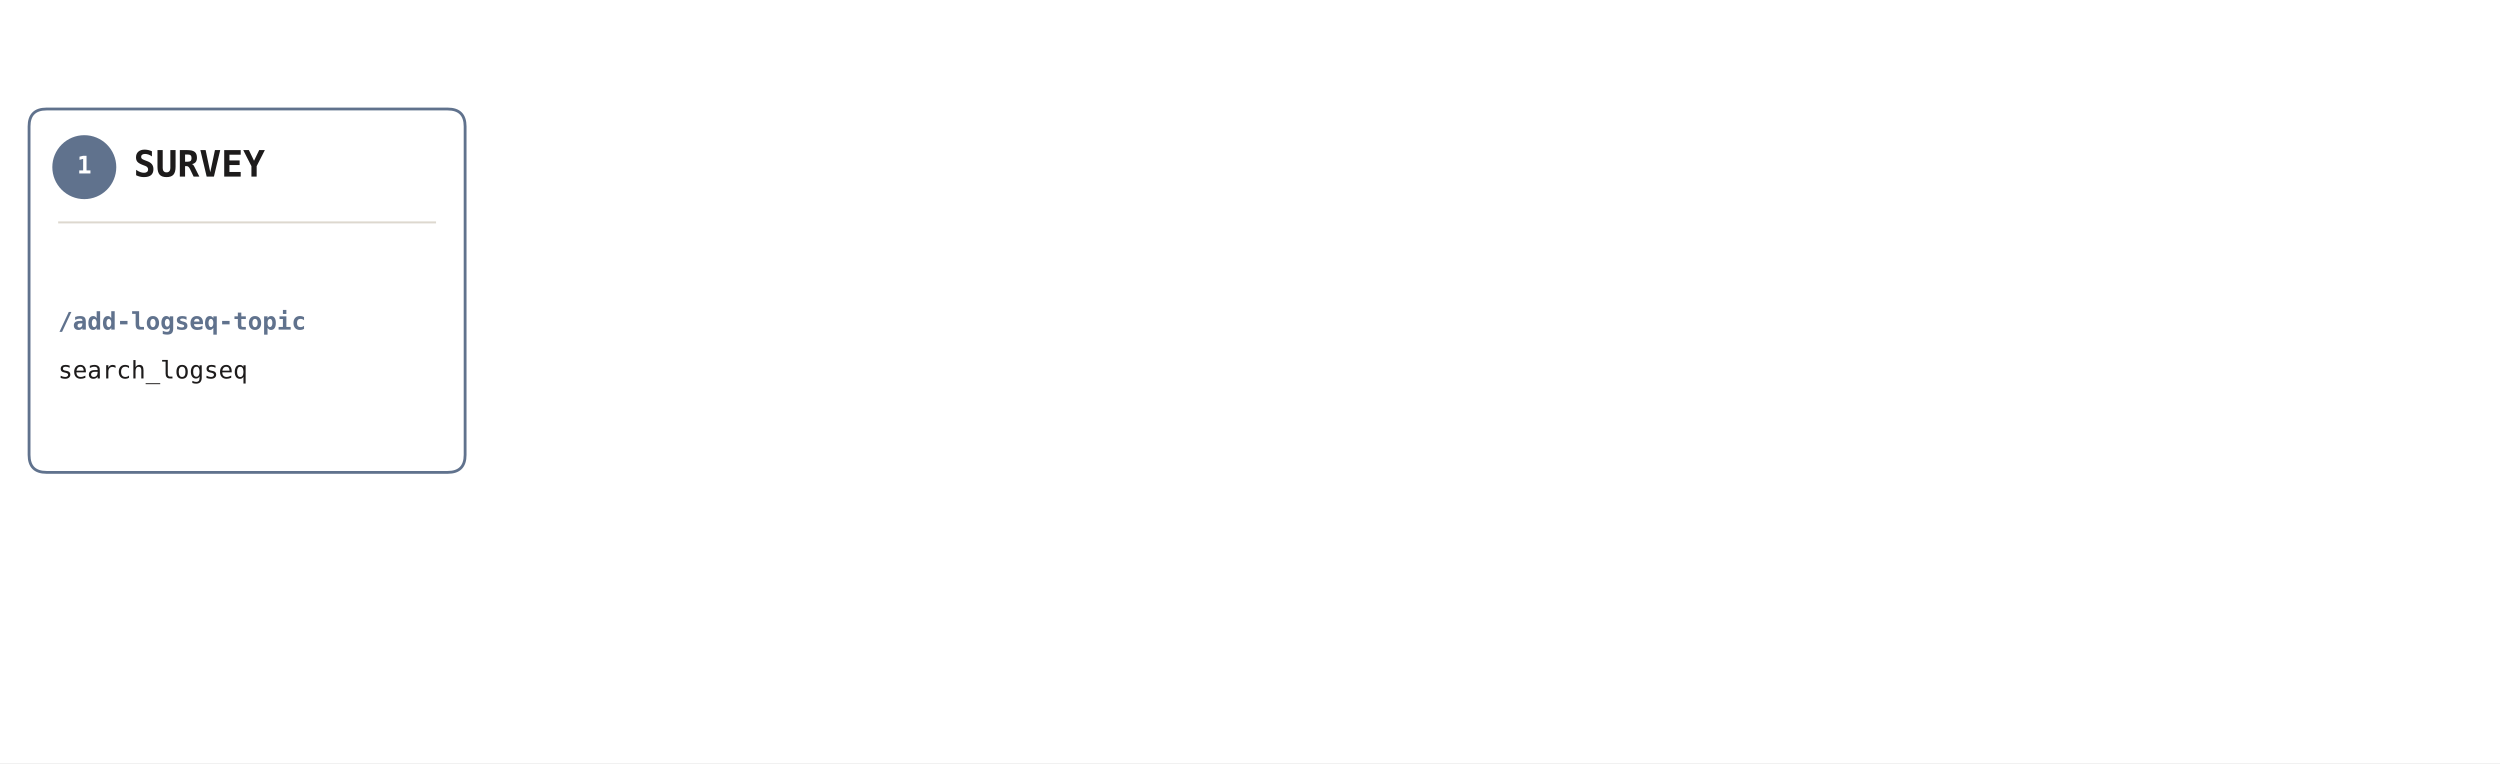
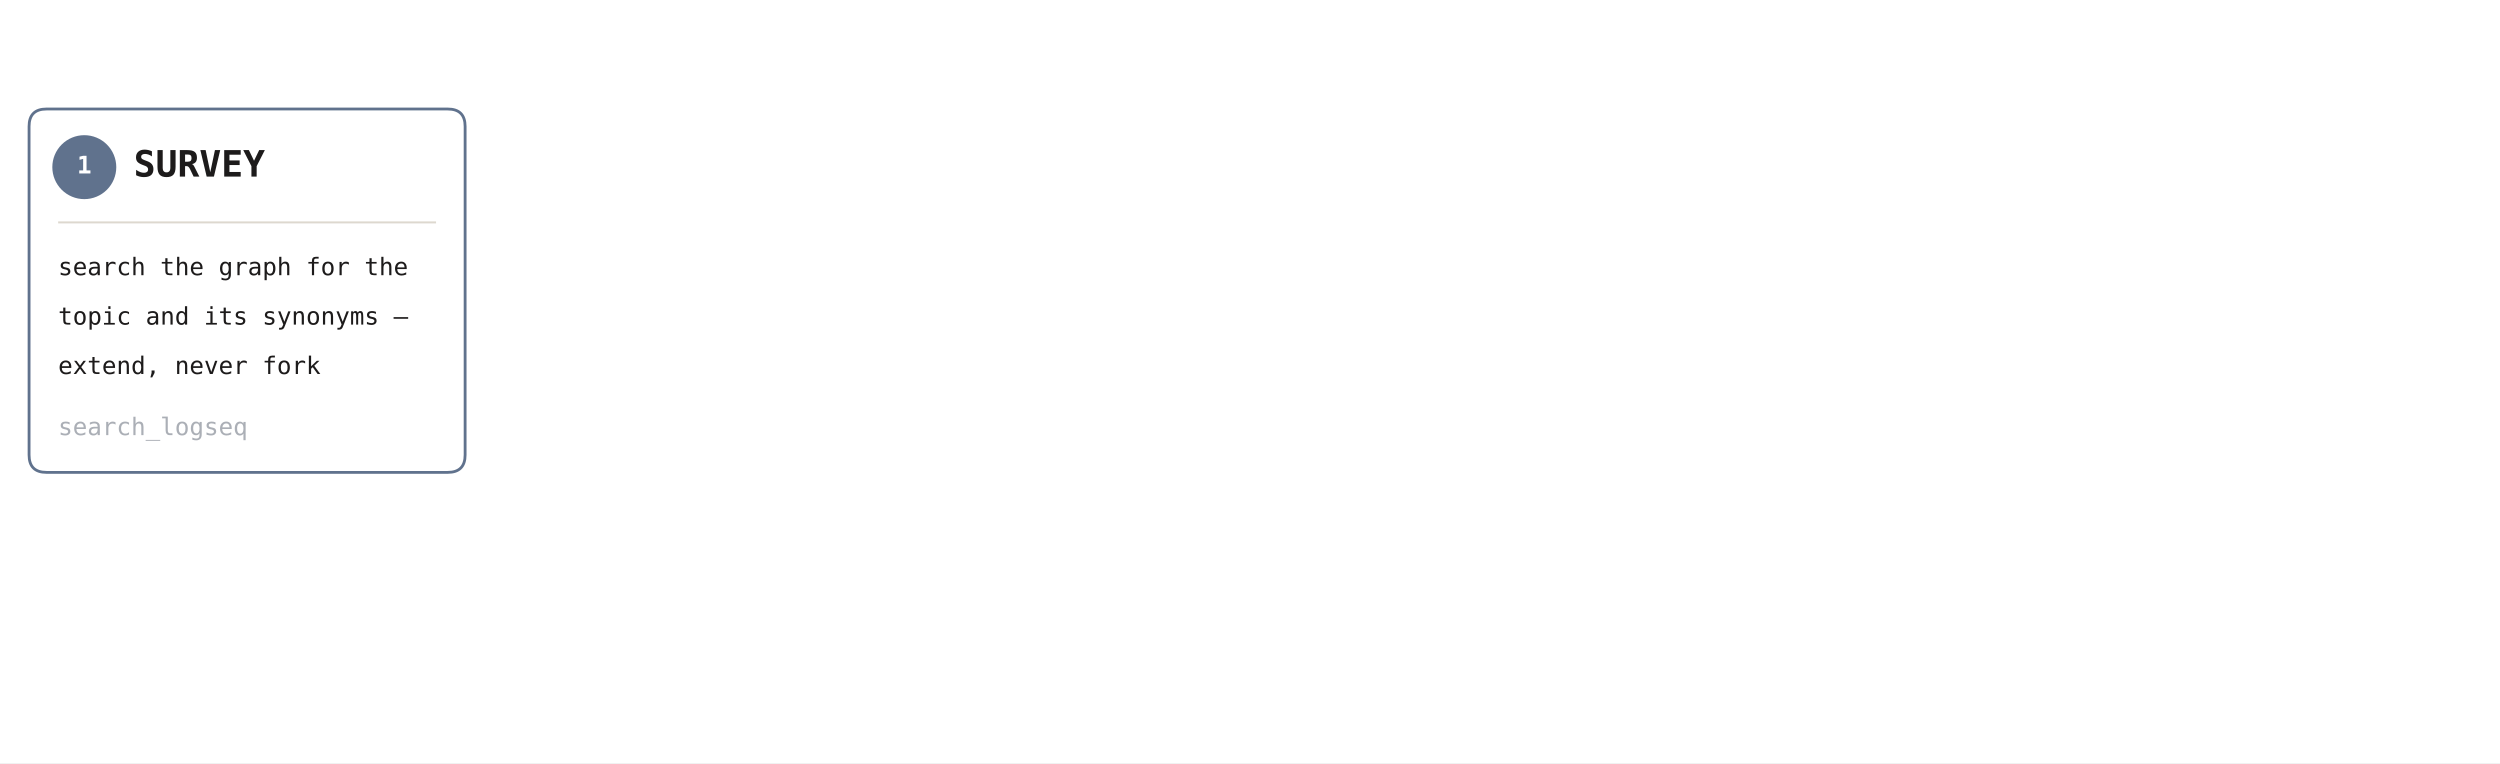
<svg xmlns="http://www.w3.org/2000/svg" xmlns:xlink="http://www.w3.org/1999/xlink" width="1238.4pt" height="378pt" viewBox="0 0 1238.4 378" version="1.1">
  <defs>
    <style type="text/css">*{stroke-linejoin: round; stroke-linecap: butt}</style>
  </defs>
  <g id="figure_1">
    <g id="patch_1">
      <path d="M 0 378  L 1238.4 378  L 1238.4 0  L 0 0  z " style="fill: #ffffff" />
    </g>
    <g id="axes_1">
      <g id="patch_2">
-         <path d="M 23.04 234  L 221.76 234  Q 230.4 234 230.4 225.36  L 230.4 62.64  Q 230.4 54 221.76 54  L 23.04 54  Q 14.4 54 14.4 62.64  L 14.4 225.36  Q 14.4 234 23.04 234  z " clip-path="url(#pae5e596570)" style="fill: #ffffff; stroke: #60728d; stroke-width: 1.4; stroke-linejoin: miter" />
+         <path d="M 23.04 234  L 221.76 234  Q 230.4 234 230.4 225.36  L 230.4 62.64  Q 230.4 54 221.76 54  L 23.04 54  Q 14.4 54 14.4 62.64  L 14.4 225.36  Q 14.4 234 23.04 234  z " clip-path="url(#p0eb9dc32b5)" style="fill: #ffffff; stroke: #60728d; stroke-width: 1.4; stroke-linejoin: miter" />
      </g>
      <g id="patch_3">
-         <path d="M 41.76 98.64  C 45.961 98.64 49.99 96.971 52.961 94.001  C 55.931 91.03 57.6 87.001 57.6 82.8  C 57.6 78.599 55.931 74.57 52.961 71.599  C 49.99 68.629 45.961 66.96 41.76 66.96  C 37.559 66.96 33.53 68.629 30.559 71.599  C 27.589 74.57 25.92 78.599 25.92 82.8  C 25.92 87.001 27.589 91.03 30.559 94.001  C 33.53 96.971 37.559 98.64 41.76 98.64  z " clip-path="url(#pae5e596570)" style="fill: #60728d" />
+         <path d="M 41.76 98.64  C 45.961 98.64 49.99 96.971 52.961 94.001  C 55.931 91.03 57.6 87.001 57.6 82.8  C 57.6 78.599 55.931 74.57 52.961 71.599  C 49.99 68.629 45.961 66.96 41.76 66.96  C 37.559 66.96 33.53 68.629 30.559 71.599  C 27.589 74.57 25.92 78.599 25.92 82.8  C 25.92 87.001 27.589 91.03 30.559 94.001  C 33.53 96.971 37.559 98.64 41.76 98.64  z " clip-path="url(#p0eb9dc32b5)" style="fill: #60728d" />
      </g>
      <g id="line2d_1">
-         <path d="M 28.8 110.16  L 216 110.16  " clip-path="url(#pae5e596570)" style="fill: none; stroke: #ddd8cf" />
+         <path d="M 28.8 110.16  L 216 110.16  " clip-path="url(#p0eb9dc32b5)" style="fill: none; stroke: #ddd8cf" />
      </g>
      <g id="text_1">
        <g style="fill: #ffffff" transform="translate(38.14781 85.91719) scale(0.12 -0.12)">
          <defs>
            <path id="DejaVuSansMono-Bold-14" d="M 588 813  L 1619 813  L 1619 3841  L 659 3603  L 659 4434  L 1625 4666  L 2516 4666  L 2516 813  L 3547 813  L 3547 0  L 588 0  L 588 813  z " transform="scale(0.015625)" />
          </defs>
          <use xlink:href="#DejaVuSansMono-Bold-14" />
        </g>
      </g>
      <g id="text_2">
        <g style="fill: #1d1b1b" transform="translate(66.24 87.47578) scale(0.18 -0.18)">
          <defs>
            <path id="DejaVuSansMono-Bold-36" d="M 1594 2047  Q 897 2313 650 2605  Q 403 2897 403 3391  Q 403 4025 809 4387  Q 1216 4750 1925 4750  Q 2247 4750 2569 4676  Q 2891 4603 3206 4459  L 3206 3559  Q 2909 3769 2603 3878  Q 2297 3988 1997 3988  Q 1663 3988 1484 3853  Q 1306 3719 1306 3469  Q 1306 3275 1436 3148  Q 1566 3022 1978 2869  L 2375 2719  Q 2938 2513 3203 2172  Q 3469 1831 3469 1313  Q 3469 606 3051 257  Q 2634 -91 1791 -91  Q 1444 -91 1095 -8  Q 747 75 422 238  L 422 1191  Q 791 928 1136 800  Q 1481 672 1819 672  Q 2159 672 2346 826  Q 2534 981 2534 1259  Q 2534 1469 2409 1626  Q 2284 1784 2047 1875  L 1594 2047  z " transform="scale(0.015625)" />
            <path id="DejaVuSansMono-Bold-38" d="M 331 1722  L 331 4666  L 1253 4666  L 1253 1491  Q 1253 1141 1431 942  Q 1609 744 1925 744  Q 2241 744 2419 942  Q 2597 1141 2597 1491  L 2597 4666  L 3519 4666  L 3519 1722  Q 3519 772 3141 340  Q 2763 -91 1925 -91  Q 1091 -91 711 340  Q 331 772 331 1722  z " transform="scale(0.015625)" />
            <path id="DejaVuSansMono-Bold-35" d="M 2522 2203  Q 2659 2175 2761 2073  Q 2863 1972 3009 1678  L 3853 0  L 2841 0  L 2278 1178  Q 2253 1228 2213 1316  Q 1966 1844 1631 1844  L 1338 1844  L 1338 0  L 416 0  L 416 4666  L 1747 4666  Q 2647 4666 3039 4347  Q 3431 4028 3431 3309  Q 3431 2828 3197 2543  Q 2963 2259 2522 2203  z M 1338 3891  L 1338 2619  L 1772 2619  Q 2150 2619 2314 2767  Q 2478 2916 2478 3256  Q 2478 3597 2315 3744  Q 2153 3891 1772 3891  L 1338 3891  z " transform="scale(0.015625)" />
            <path id="DejaVuSansMono-Bold-39" d="M 1925 769  L 2747 4666  L 3675 4666  L 2566 0  L 1288 0  L 178 4666  L 1106 4666  L 1925 769  z " transform="scale(0.015625)" />
            <path id="DejaVuSansMono-Bold-28" d="M 3431 0  L 525 0  L 525 4666  L 3431 4666  L 3431 3853  L 1447 3853  L 1447 2847  L 3244 2847  L 3244 2034  L 1447 2034  L 1447 813  L 3431 813  L 3431 0  z " transform="scale(0.015625)" />
            <path id="DejaVuSansMono-Bold-3c" d="M 25 4666  L 1019 4666  L 1925 2791  L 2834 4666  L 3828 4666  L 2388 1838  L 2388 0  L 1466 0  L 1466 1838  L 25 4666  z " transform="scale(0.015625)" />
          </defs>
          <use xlink:href="#DejaVuSansMono-Bold-36" />
          <use xlink:href="#DejaVuSansMono-Bold-38" transform="translate(60.20312 0)" />
          <use xlink:href="#DejaVuSansMono-Bold-35" transform="translate(120.4062 0)" />
          <use xlink:href="#DejaVuSansMono-Bold-39" transform="translate(180.6094 0)" />
          <use xlink:href="#DejaVuSansMono-Bold-28" transform="translate(240.8125 0)" />
          <use xlink:href="#DejaVuSansMono-Bold-3c" transform="translate(301.0156 0)" />
        </g>
      </g>
      <g id="text_3">
-         <g style="fill: #60728d" transform="translate(28.8 163.2764) scale(0.12 -0.12)">
-           <defs>
-             <path id="DejaVuSansMono-Bold-12" d="M 2809 4666  L 3500 4666  L 1044 -594  L 353 -594  L 2809 4666  z " transform="scale(0.015625)" />
-             <path id="DejaVuSansMono-Bold-44" d="M 2188 1644  Q 1675 1644 1472 1512  Q 1269 1381 1269 1063  Q 1269 825 1409 684  Q 1550 544 1791 544  Q 2153 544 2353 817  Q 2553 1091 2553 1581  L 2553 1644  L 2188 1644  z M 3463 1997  L 3463 0  L 2553 0  L 2553 391  Q 2388 159 2128 34  Q 1869 -91 1556 -91  Q 959 -91 626 225  Q 294 541 294 1106  Q 294 1719 691 2011  Q 1088 2303 1919 2303  L 2553 2303  L 2553 2456  Q 2553 2678 2392 2792  Q 2231 2906 1919 2906  Q 1591 2906 1283 2823  Q 975 2741 641 2559  L 641 3341  Q 944 3466 1256 3525  Q 1569 3584 1919 3584  Q 2772 3584 3117 3237  Q 3463 2891 3463 1997  z " transform="scale(0.015625)" />
-             <path id="DejaVuSansMono-Bold-47" d="M 2472 3003  L 2472 4863  L 3384 4863  L 3384 0  L 2472 0  L 2472 519  Q 2325 216 2092 62  Q 1859 -91 1544 -91  Q 944 -91 612 390  Q 281 872 281 1747  Q 281 2634 617 3109  Q 953 3584 1575 3584  Q 1856 3584 2079 3439  Q 2303 3294 2472 3003  z M 1197 1741  Q 1197 1234 1365 946  Q 1534 659 1831 659  Q 2128 659 2300 946  Q 2472 1234 2472 1741  Q 2472 2247 2300 2534  Q 2128 2822 1831 2822  Q 1534 2822 1365 2534  Q 1197 2247 1197 1741  z " transform="scale(0.015625)" />
-             <path id="DejaVuSansMono-Bold-10" d="M 941 2297  L 2913 2297  L 2913 1388  L 941 1388  L 941 2297  z " transform="scale(0.015625)" />
-             <path id="DejaVuSansMono-Bold-4f" d="M 1209 1459  L 1209 4159  L 281 4159  L 281 4863  L 2125 4863  L 2125 1459  Q 2125 1047 2253 875  Q 2381 703 2688 703  L 3419 703  L 3419 0  L 2431 0  Q 1778 0 1493 337  Q 1209 675 1209 1459  z " transform="scale(0.015625)" />
-             <path id="DejaVuSansMono-Bold-52" d="M 1925 2841  Q 1597 2841 1409 2552  Q 1222 2263 1222 1747  Q 1222 1231 1409 942  Q 1597 653 1925 653  Q 2256 653 2443 942  Q 2631 1231 2631 1747  Q 2631 2263 2443 2552  Q 2256 2841 1925 2841  z M 306 1747  Q 306 2594 745 3089  Q 1184 3584 1925 3584  Q 2669 3584 3108 3089  Q 3547 2594 3547 1747  Q 3547 900 3108 404  Q 2669 -91 1925 -91  Q 1184 -91 745 404  Q 306 900 306 1747  z " transform="scale(0.015625)" />
-             <path id="DejaVuSansMono-Bold-4a" d="M 2509 1806  Q 2509 2275 2331 2558  Q 2153 2841 1863 2841  Q 1575 2841 1398 2559  Q 1222 2278 1222 1806  Q 1222 1331 1398 1050  Q 1575 769 1863 769  Q 2153 769 2331 1051  Q 2509 1334 2509 1806  z M 3425 263  Q 3425 -578 3045 -951  Q 2666 -1325 1813 -1325  Q 1525 -1325 1244 -1283  Q 963 -1241 672 -1153  L 672 -313  Q 931 -456 1200 -525  Q 1469 -594 1753 -594  Q 2141 -594 2325 -411  Q 2509 -228 2509 159  L 2509 538  Q 2375 288 2153 166  Q 1931 44 1613 44  Q 1013 44 659 512  Q 306 981 306 1784  Q 306 2616 659 3103  Q 1013 3591 1606 3591  Q 1906 3591 2140 3450  Q 2375 3309 2509 3053  L 2509 3500  L 3425 3500  L 3425 263  z " transform="scale(0.015625)" />
-             <path id="DejaVuSansMono-Bold-56" d="M 3097 3391  L 3097 2591  Q 2844 2753 2570 2836  Q 2297 2919 2022 2919  Q 1716 2919 1559 2830  Q 1403 2741 1403 2566  Q 1403 2316 2072 2159  L 2106 2150  L 2369 2088  Q 2869 1969 3101 1705  Q 3334 1441 3334 991  Q 3334 450 2979 179  Q 2625 -91 1913 -91  Q 1597 -91 1265 -36  Q 934 19 594 128  L 594 928  Q 897 756 1211 665  Q 1525 575 1819 575  Q 2141 575 2306 669  Q 2472 763 2472 941  Q 2472 1116 2355 1209  Q 2238 1303 1797 1409  L 1544 1466  Q 1019 1584 778 1837  Q 538 2091 538 2516  Q 538 3022 903 3303  Q 1269 3584 1931 3584  Q 2228 3584 2523 3536  Q 2819 3488 3097 3391  z " transform="scale(0.015625)" />
-             <path id="DejaVuSansMono-Bold-48" d="M 3444 172  Q 3125 41 2794 -25  Q 2463 -91 2094 -91  Q 1216 -91 752 379  Q 288 850 288 1734  Q 288 2591 734 3087  Q 1181 3584 1953 3584  Q 2731 3584 3161 3123  Q 3591 2663 3591 1825  L 3591 1453  L 1219 1453  Q 1222 1041 1462 837  Q 1703 634 2181 634  Q 2497 634 2803 725  Q 3109 816 3444 1013  L 3444 172  z M 2669 2141  Q 2663 2503 2483 2689  Q 2303 2875 1953 2875  Q 1638 2875 1450 2683  Q 1263 2491 1228 2138  L 2669 2141  z " transform="scale(0.015625)" />
-             <path id="DejaVuSansMono-Bold-54" d="M 1197 1753  Q 1197 1247 1365 959  Q 1534 672 1831 672  Q 2128 672 2300 959  Q 2472 1247 2472 1753  Q 2472 2259 2300 2546  Q 2128 2834 1831 2834  Q 1534 2834 1365 2546  Q 1197 2259 1197 1753  z M 2472 494  Q 2303 200 2079 54  Q 1856 -91 1575 -91  Q 953 -91 617 384  Q 281 859 281 1747  Q 281 2622 612 3103  Q 944 3584 1544 3584  Q 1859 3584 2092 3431  Q 2325 3278 2472 2975  L 2472 3500  L 3384 3500  L 3384 -1331  L 2472 -1331  L 2472 494  z " transform="scale(0.015625)" />
-             <path id="DejaVuSansMono-Bold-57" d="M 2156 4494  L 2156 3500  L 3353 3500  L 3353 2797  L 2156 2797  L 2156 1141  Q 2156 906 2270 804  Q 2384 703 2650 703  L 3353 703  L 3353 0  L 2584 0  Q 1797 0 1519 251  Q 1241 503 1241 1184  L 1241 2797  L 347 2797  L 347 3500  L 1241 3500  L 1241 4494  L 2156 4494  z " transform="scale(0.015625)" />
-             <path id="DejaVuSansMono-Bold-53" d="M 1381 494  L 1381 -1331  L 469 -1331  L 469 3500  L 1381 3500  L 1381 2975  Q 1525 3278 1759 3431  Q 1994 3584 2309 3584  Q 2909 3584 3240 3103  Q 3572 2622 3572 1747  Q 3572 859 3236 384  Q 2900 -91 2278 -91  Q 1997 -91 1773 54  Q 1550 200 1381 494  z M 2656 1753  Q 2656 2259 2487 2546  Q 2319 2834 2022 2834  Q 1725 2834 1553 2546  Q 1381 2259 1381 1753  Q 1381 1247 1553 959  Q 1725 672 2022 672  Q 2319 672 2487 959  Q 2656 1247 2656 1753  z " transform="scale(0.015625)" />
-             <path id="DejaVuSansMono-Bold-4c" d="M 691 3500  L 2503 3500  L 2503 703  L 3641 703  L 3641 0  L 447 0  L 447 703  L 1588 703  L 1588 2797  L 691 2797  L 691 3500  z M 1588 5203  L 2503 5203  L 2503 4134  L 1588 4134  L 1588 5203  z " transform="scale(0.015625)" />
-             <path id="DejaVuSansMono-Bold-46" d="M 3316 178  Q 3084 44 2818 -23  Q 2553 -91 2247 -91  Q 1438 -91 981 396  Q 525 884 525 1747  Q 525 2613 984 3102  Q 1444 3591 2253 3591  Q 2534 3591 2795 3525  Q 3056 3459 3316 3322  L 3316 2484  Q 3116 2656 2877 2748  Q 2638 2841 2381 2841  Q 1934 2841 1693 2556  Q 1453 2272 1453 1747  Q 1453 1222 1693 940  Q 1934 659 2381 659  Q 2647 659 2878 748  Q 3109 838 3316 1019  L 3316 178  z " transform="scale(0.015625)" />
-           </defs>
-           <use xlink:href="#DejaVuSansMono-Bold-12" />
-           <use xlink:href="#DejaVuSansMono-Bold-44" transform="translate(60.20312 0)" />
-           <use xlink:href="#DejaVuSansMono-Bold-47" transform="translate(120.4062 0)" />
-           <use xlink:href="#DejaVuSansMono-Bold-47" transform="translate(180.6094 0)" />
-           <use xlink:href="#DejaVuSansMono-Bold-10" transform="translate(240.8125 0)" />
-           <use xlink:href="#DejaVuSansMono-Bold-4f" transform="translate(301.0156 0)" />
-           <use xlink:href="#DejaVuSansMono-Bold-52" transform="translate(361.2188 0)" />
-           <use xlink:href="#DejaVuSansMono-Bold-4a" transform="translate(421.4219 0)" />
-           <use xlink:href="#DejaVuSansMono-Bold-56" transform="translate(481.625 0)" />
-           <use xlink:href="#DejaVuSansMono-Bold-48" transform="translate(541.8281 0)" />
-           <use xlink:href="#DejaVuSansMono-Bold-54" transform="translate(602.0312 0)" />
-           <use xlink:href="#DejaVuSansMono-Bold-10" transform="translate(662.2344 0)" />
-           <use xlink:href="#DejaVuSansMono-Bold-57" transform="translate(722.4375 0)" />
-           <use xlink:href="#DejaVuSansMono-Bold-52" transform="translate(782.6406 0)" />
-           <use xlink:href="#DejaVuSansMono-Bold-53" transform="translate(842.8438 0)" />
-           <use xlink:href="#DejaVuSansMono-Bold-4c" transform="translate(903.0469 0)" />
-           <use xlink:href="#DejaVuSansMono-Bold-46" transform="translate(963.25 0)" />
-         </g>
-       </g>
-       <g id="text_4">
-         <g style="fill: #1d1b1b" transform="translate(28.8 187.4695) scale(0.12 -0.12)">
+         <g style="fill: #1d1b1b" transform="translate(28.8 136.3177) scale(0.12 -0.12)">
          <defs>
            <path id="DejaVuSansMono-56" d="M 3041 3378  L 3041 2816  Q 2794 2959 2544 3031  Q 2294 3103 2034 3103  Q 1644 3103 1451 2976  Q 1259 2850 1259 2591  Q 1259 2356 1403 2240  Q 1547 2125 2119 2016  L 2350 1972  Q 2778 1891 2998 1647  Q 3219 1403 3219 1013  Q 3219 494 2850 201  Q 2481 -91 1825 -91  Q 1566 -91 1281 -36  Q 997 19 666 128  L 666 722  Q 988 556 1281 473  Q 1575 391 1838 391  Q 2219 391 2428 545  Q 2638 700 2638 978  Q 2638 1378 1872 1531  L 1847 1538  L 1631 1581  Q 1134 1678 906 1908  Q 678 2138 678 2534  Q 678 3038 1018 3311  Q 1359 3584 1991 3584  Q 2272 3584 2531 3532  Q 2791 3481 3041 3378  z " transform="scale(0.015625)" />
            <path id="DejaVuSansMono-48" d="M 3475 1894  L 3475 1613  L 984 1613  L 984 1594  Q 984 1022 1282 709  Q 1581 397 2125 397  Q 2400 397 2700 484  Q 3000 572 3341 750  L 3341 178  Q 3013 44 2708 -23  Q 2403 -91 2119 -91  Q 1303 -91 843 398  Q 384 888 384 1747  Q 384 2584 834 3084  Q 1284 3584 2034 3584  Q 2703 3584 3089 3131  Q 3475 2678 3475 1894  z M 2900 2063  Q 2888 2569 2661 2833  Q 2434 3097 2009 3097  Q 1594 3097 1325 2822  Q 1056 2547 1006 2059  L 2900 2063  z " transform="scale(0.015625)" />
            <path id="DejaVuSansMono-44" d="M 2194 1759  L 2003 1759  Q 1500 1759 1245 1582  Q 991 1406 991 1056  Q 991 741 1181 566  Q 1372 391 1709 391  Q 2184 391 2456 720  Q 2728 1050 2731 1631  L 2731 1759  L 2194 1759  z M 3309 1997  L 3309 0  L 2731 0  L 2731 519  Q 2547 206 2267 57  Q 1988 -91 1588 -91  Q 1053 -91 734 211  Q 416 513 416 1019  Q 416 1603 808 1906  Q 1200 2209 1959 2209  L 2731 2209  L 2731 2300  Q 2728 2719 2518 2908  Q 2309 3097 1850 3097  Q 1556 3097 1256 3012  Q 956 2928 672 2766  L 672 3341  Q 991 3463 1283 3523  Q 1575 3584 1850 3584  Q 2284 3584 2592 3456  Q 2900 3328 3091 3072  Q 3209 2916 3259 2686  Q 3309 2456 3309 1997  z " transform="scale(0.015625)" />
            <path id="DejaVuSansMono-55" d="M 3609 2778  Q 3425 2922 3234 2987  Q 3044 3053 2816 3053  Q 2278 3053 1993 2715  Q 1709 2378 1709 1741  L 1709 0  L 1131 0  L 1131 3500  L 1709 3500  L 1709 2816  Q 1853 3188 2151 3386  Q 2450 3584 2859 3584  Q 3072 3584 3256 3531  Q 3441 3478 3609 3366  L 3609 2778  z " transform="scale(0.015625)" />
            <path id="DejaVuSansMono-46" d="M 3316 178  Q 3084 44 2839 -23  Q 2594 -91 2338 -91  Q 1525 -91 1067 396  Q 609 884 609 1747  Q 609 2609 1067 3096  Q 1525 3584 2338 3584  Q 2591 3584 2831 3518  Q 3072 3453 3316 3316  L 3316 2713  Q 3088 2916 2858 3006  Q 2628 3097 2338 3097  Q 1797 3097 1506 2747  Q 1216 2397 1216 1747  Q 1216 1100 1508 748  Q 1800 397 2338 397  Q 2638 397 2875 489  Q 3113 581 3316 775  L 3316 178  z " transform="scale(0.015625)" />
            <path id="DejaVuSansMono-4b" d="M 3284 2169  L 3284 0  L 2706 0  L 2706 2169  Q 2706 2641 2540 2862  Q 2375 3084 2022 3084  Q 1619 3084 1401 2798  Q 1184 2513 1184 1978  L 1184 0  L 609 0  L 609 4863  L 1184 4863  L 1184 2975  Q 1338 3275 1600 3429  Q 1863 3584 2222 3584  Q 2756 3584 3020 3232  Q 3284 2881 3284 2169  z " transform="scale(0.015625)" />
+             <path id="DejaVuSansMono-3" transform="scale(0.015625)" />
+             <path id="DejaVuSansMono-57" d="M 1919 4494  L 1919 3500  L 3225 3500  L 3225 3053  L 1919 3053  L 1919 1153  Q 1919 766 2066 612  Q 2213 459 2578 459  L 3225 459  L 3225 0  L 2522 0  Q 1875 0 1609 259  Q 1344 519 1344 1153  L 1344 3053  L 409 3053  L 409 3500  L 1344 3500  L 1344 4494  L 1919 4494  z " transform="scale(0.015625)" />
+             <path id="DejaVuSansMono-4a" d="M 2681 1778  Q 2681 2425 2470 2761  Q 2259 3097 1856 3097  Q 1434 3097 1212 2761  Q 991 2425 991 1778  Q 991 1131 1214 792  Q 1438 453 1863 453  Q 2259 453 2470 793  Q 2681 1134 2681 1778  z M 3256 225  Q 3256 -563 2884 -969  Q 2513 -1375 1791 -1375  Q 1553 -1375 1293 -1331  Q 1034 -1288 775 -1203  L 775 -634  Q 1081 -778 1331 -847  Q 1581 -916 1791 -916  Q 2256 -916 2468 -662  Q 2681 -409 2681 141  L 2681 166  L 2681 556  Q 2544 263 2306 119  Q 2069 -25 1728 -25  Q 1116 -25 750 465  Q 384 956 384 1778  Q 384 2603 750 3093  Q 1116 3584 1728 3584  Q 2066 3584 2300 3450  Q 2534 3316 2681 3034  L 2681 3488  L 3256 3488  L 3256 225  z " transform="scale(0.015625)" />
+             <path id="DejaVuSansMono-53" d="M 1172 441  L 1172 -1331  L 594 -1331  L 594 3500  L 1172 3500  L 1172 3053  Q 1316 3313 1555 3448  Q 1794 3584 2106 3584  Q 2741 3584 3102 3093  Q 3463 2603 3463 1734  Q 3463 881 3100 395  Q 2738 -91 2106 -91  Q 1788 -91 1548 45  Q 1309 181 1172 441  z M 2859 1747  Q 2859 2416 2648 2756  Q 2438 3097 2022 3097  Q 1603 3097 1387 2755  Q 1172 2413 1172 1747  Q 1172 1084 1387 740  Q 1603 397 2022 397  Q 2438 397 2648 737  Q 2859 1078 2859 1747  z " transform="scale(0.015625)" />
+             <path id="DejaVuSansMono-49" d="M 3322 4863  L 3322 4384  L 2669 4384  Q 2359 4384 2239 4257  Q 2119 4131 2119 3809  L 2119 3500  L 3322 3500  L 3322 3053  L 2119 3053  L 2119 0  L 1544 0  L 1544 3053  L 609 3053  L 609 3500  L 1544 3500  L 1544 3744  Q 1544 4319 1808 4591  Q 2072 4863 2631 4863  L 3322 4863  z " transform="scale(0.015625)" />
+             <path id="DejaVuSansMono-52" d="M 1925 3097  Q 1488 3097 1263 2756  Q 1038 2416 1038 1747  Q 1038 1081 1263 739  Q 1488 397 1925 397  Q 2366 397 2591 739  Q 2816 1081 2816 1747  Q 2816 2416 2591 2756  Q 2366 3097 1925 3097  z M 1925 3584  Q 2653 3584 3039 3112  Q 3425 2641 3425 1747  Q 3425 850 3040 379  Q 2656 -91 1925 -91  Q 1197 -91 812 379  Q 428 850 428 1747  Q 428 2641 812 3112  Q 1197 3584 1925 3584  z " transform="scale(0.015625)" />
+           </defs>
+           <use xlink:href="#DejaVuSansMono-56" />
+           <use xlink:href="#DejaVuSansMono-48" transform="translate(60.20312 0)" />
+           <use xlink:href="#DejaVuSansMono-44" transform="translate(120.4062 0)" />
+           <use xlink:href="#DejaVuSansMono-55" transform="translate(180.6094 0)" />
+           <use xlink:href="#DejaVuSansMono-46" transform="translate(240.8125 0)" />
+           <use xlink:href="#DejaVuSansMono-4b" transform="translate(301.0156 0)" />
+           <use xlink:href="#DejaVuSansMono-3" transform="translate(361.2188 0)" />
+           <use xlink:href="#DejaVuSansMono-57" transform="translate(421.4219 0)" />
+           <use xlink:href="#DejaVuSansMono-4b" transform="translate(481.625 0)" />
+           <use xlink:href="#DejaVuSansMono-48" transform="translate(541.8281 0)" />
+           <use xlink:href="#DejaVuSansMono-3" transform="translate(602.0312 0)" />
+           <use xlink:href="#DejaVuSansMono-4a" transform="translate(662.2344 0)" />
+           <use xlink:href="#DejaVuSansMono-55" transform="translate(722.4375 0)" />
+           <use xlink:href="#DejaVuSansMono-44" transform="translate(782.6406 0)" />
+           <use xlink:href="#DejaVuSansMono-53" transform="translate(842.8438 0)" />
+           <use xlink:href="#DejaVuSansMono-4b" transform="translate(903.0469 0)" />
+           <use xlink:href="#DejaVuSansMono-3" transform="translate(963.25 0)" />
+           <use xlink:href="#DejaVuSansMono-49" transform="translate(1023.453 0)" />
+           <use xlink:href="#DejaVuSansMono-52" transform="translate(1083.656 0)" />
+           <use xlink:href="#DejaVuSansMono-55" transform="translate(1143.859 0)" />
+           <use xlink:href="#DejaVuSansMono-3" transform="translate(1204.062 0)" />
+           <use xlink:href="#DejaVuSansMono-57" transform="translate(1264.266 0)" />
+           <use xlink:href="#DejaVuSansMono-4b" transform="translate(1324.469 0)" />
+           <use xlink:href="#DejaVuSansMono-48" transform="translate(1384.672 0)" />
+         </g>
+       </g>
+       <g id="text_4">
+         <g style="fill: #1d1b1b" transform="translate(28.8 160.7977) scale(0.12 -0.12)">
+           <defs>
+             <path id="DejaVuSansMono-4c" d="M 800 3500  L 2272 3500  L 2272 447  L 3413 447  L 3413 0  L 556 0  L 556 447  L 1697 447  L 1697 3053  L 800 3053  L 800 3500  z M 1697 4863  L 2272 4863  L 2272 4134  L 1697 4134  L 1697 4863  z " transform="scale(0.015625)" />
+             <path id="DejaVuSansMono-51" d="M 3284 2169  L 3284 0  L 2706 0  L 2706 2169  Q 2706 2641 2540 2862  Q 2375 3084 2022 3084  Q 1619 3084 1401 2798  Q 1184 2513 1184 1978  L 1184 0  L 609 0  L 609 3500  L 1184 3500  L 1184 2975  Q 1338 3275 1600 3429  Q 1863 3584 2222 3584  Q 2756 3584 3020 3232  Q 3284 2881 3284 2169  z " transform="scale(0.015625)" />
+             <path id="DejaVuSansMono-47" d="M 2681 3053  L 2681 4863  L 3256 4863  L 3256 0  L 2681 0  L 2681 441  Q 2538 181 2298 45  Q 2059 -91 1747 -91  Q 1113 -91 748 401  Q 384 894 384 1759  Q 384 2613 750 3098  Q 1116 3584 1747 3584  Q 2063 3584 2303 3448  Q 2544 3313 2681 3053  z M 991 1747  Q 991 1078 1203 737  Q 1416 397 1831 397  Q 2247 397 2464 740  Q 2681 1084 2681 1747  Q 2681 2413 2464 2755  Q 2247 3097 1831 3097  Q 1416 3097 1203 2756  Q 991 2416 991 1747  z " transform="scale(0.015625)" />
+             <path id="DejaVuSansMono-5c" d="M 2681 1125  Q 2538 759 2316 163  Q 2006 -663 1900 -844  Q 1756 -1088 1540 -1209  Q 1325 -1331 1038 -1331  L 575 -1331  L 575 -850  L 916 -850  Q 1169 -850 1312 -703  Q 1456 -556 1678 56  L 325 3500  L 934 3500  L 1972 763  L 2994 3500  L 3603 3500  L 2681 1125  z " transform="scale(0.015625)" />
+             <path id="DejaVuSansMono-50" d="M 2113 3144  Q 2219 3369 2383 3476  Q 2547 3584 2778 3584  Q 3200 3584 3373 3257  Q 3547 2931 3547 2028  L 3547 0  L 3022 0  L 3022 2003  Q 3022 2744 2939 2923  Q 2856 3103 2638 3103  Q 2388 3103 2295 2911  Q 2203 2719 2203 2003  L 2203 0  L 1678 0  L 1678 2003  Q 1678 2753 1589 2928  Q 1500 3103 1269 3103  Q 1041 3103 952 2911  Q 863 2719 863 2003  L 863 0  L 341 0  L 341 3500  L 863 3500  L 863 3200  Q 966 3388 1120 3486  Q 1275 3584 1472 3584  Q 1709 3584 1867 3475  Q 2025 3366 2113 3144  z " transform="scale(0.015625)" />
+             <path id="DejaVuSansMono-719" d="M 0 1978  L 3853 1978  L 3853 1538  L 0 1538  L 0 1978  z " transform="scale(0.015625)" />
+           </defs>
+           <use xlink:href="#DejaVuSansMono-57" />
+           <use xlink:href="#DejaVuSansMono-52" transform="translate(60.20312 0)" />
+           <use xlink:href="#DejaVuSansMono-53" transform="translate(120.4062 0)" />
+           <use xlink:href="#DejaVuSansMono-4c" transform="translate(180.6094 0)" />
+           <use xlink:href="#DejaVuSansMono-46" transform="translate(240.8125 0)" />
+           <use xlink:href="#DejaVuSansMono-3" transform="translate(301.0156 0)" />
+           <use xlink:href="#DejaVuSansMono-44" transform="translate(361.2188 0)" />
+           <use xlink:href="#DejaVuSansMono-51" transform="translate(421.4219 0)" />
+           <use xlink:href="#DejaVuSansMono-47" transform="translate(481.625 0)" />
+           <use xlink:href="#DejaVuSansMono-3" transform="translate(541.8281 0)" />
+           <use xlink:href="#DejaVuSansMono-4c" transform="translate(602.0312 0)" />
+           <use xlink:href="#DejaVuSansMono-57" transform="translate(662.2344 0)" />
+           <use xlink:href="#DejaVuSansMono-56" transform="translate(722.4375 0)" />
+           <use xlink:href="#DejaVuSansMono-3" transform="translate(782.6406 0)" />
+           <use xlink:href="#DejaVuSansMono-56" transform="translate(842.8438 0)" />
+           <use xlink:href="#DejaVuSansMono-5c" transform="translate(903.0469 0)" />
+           <use xlink:href="#DejaVuSansMono-51" transform="translate(963.25 0)" />
+           <use xlink:href="#DejaVuSansMono-52" transform="translate(1023.453 0)" />
+           <use xlink:href="#DejaVuSansMono-51" transform="translate(1083.656 0)" />
+           <use xlink:href="#DejaVuSansMono-5c" transform="translate(1143.859 0)" />
+           <use xlink:href="#DejaVuSansMono-50" transform="translate(1204.062 0)" />
+           <use xlink:href="#DejaVuSansMono-56" transform="translate(1264.266 0)" />
+           <use xlink:href="#DejaVuSansMono-3" transform="translate(1324.469 0)" />
+           <use xlink:href="#DejaVuSansMono-719" transform="translate(1384.672 0)" />
+         </g>
+       </g>
+       <g id="text_5">
+         <g style="fill: #1d1b1b" transform="translate(28.8 185.2777) scale(0.12 -0.12)">
+           <defs>
+             <path id="DejaVuSansMono-5b" d="M 3494 3500  L 2241 1825  L 3616 0  L 2950 0  L 1925 1403  L 903 0  L 238 0  L 1613 1825  L 359 3500  L 997 3500  L 1925 2234  L 2847 3500  L 3494 3500  z " transform="scale(0.015625)" />
+             <path id="DejaVuSansMono-f" d="M 1569 947  L 2356 947  L 2356 300  L 1741 -897  L 1259 -897  L 1569 300  L 1569 947  z " transform="scale(0.015625)" />
+             <path id="DejaVuSansMono-59" d="M 313 3500  L 909 3500  L 1925 563  L 2944 3500  L 3541 3500  L 2297 0  L 1556 0  L 313 3500  z " transform="scale(0.015625)" />
+             <path id="DejaVuSansMono-4e" d="M 738 4863  L 1331 4863  L 1331 2047  L 2841 3500  L 3541 3500  L 2163 2181  L 3756 0  L 3053 0  L 1759 1806  L 1331 1403  L 1331 0  L 738 0  L 738 4863  z " transform="scale(0.015625)" />
+           </defs>
+           <use xlink:href="#DejaVuSansMono-48" />
+           <use xlink:href="#DejaVuSansMono-5b" transform="translate(60.20312 0)" />
+           <use xlink:href="#DejaVuSansMono-57" transform="translate(120.4062 0)" />
+           <use xlink:href="#DejaVuSansMono-48" transform="translate(180.6094 0)" />
+           <use xlink:href="#DejaVuSansMono-51" transform="translate(240.8125 0)" />
+           <use xlink:href="#DejaVuSansMono-47" transform="translate(301.0156 0)" />
+           <use xlink:href="#DejaVuSansMono-f" transform="translate(361.2188 0)" />
+           <use xlink:href="#DejaVuSansMono-3" transform="translate(421.4219 0)" />
+           <use xlink:href="#DejaVuSansMono-51" transform="translate(481.625 0)" />
+           <use xlink:href="#DejaVuSansMono-48" transform="translate(541.8281 0)" />
+           <use xlink:href="#DejaVuSansMono-59" transform="translate(602.0312 0)" />
+           <use xlink:href="#DejaVuSansMono-48" transform="translate(662.2344 0)" />
+           <use xlink:href="#DejaVuSansMono-55" transform="translate(722.4375 0)" />
+           <use xlink:href="#DejaVuSansMono-3" transform="translate(782.6406 0)" />
+           <use xlink:href="#DejaVuSansMono-49" transform="translate(842.8438 0)" />
+           <use xlink:href="#DejaVuSansMono-52" transform="translate(903.0469 0)" />
+           <use xlink:href="#DejaVuSansMono-55" transform="translate(963.25 0)" />
+           <use xlink:href="#DejaVuSansMono-4e" transform="translate(1023.453 0)" />
+         </g>
+       </g>
+       <g id="text_6">
+         <g style="fill: #abafb6" transform="translate(28.8 215.5495) scale(0.12 -0.12)">
+           <defs>
            <path id="DejaVuSansMono-42" d="M 3853 -1259  L 3853 -1509  L 0 -1509  L 0 -1259  L 3853 -1259  z " transform="scale(0.015625)" />
            <path id="DejaVuSansMono-4f" d="M 1997 1269  Q 1997 881 2139 684  Q 2281 488 2559 488  L 3231 488  L 3231 0  L 2503 0  Q 1988 0 1705 331  Q 1422 663 1422 1269  L 1422 4447  L 500 4447  L 500 4897  L 1997 4897  L 1997 1269  z " transform="scale(0.015625)" />
-             <path id="DejaVuSansMono-52" d="M 1925 3097  Q 1488 3097 1263 2756  Q 1038 2416 1038 1747  Q 1038 1081 1263 739  Q 1488 397 1925 397  Q 2366 397 2591 739  Q 2816 1081 2816 1747  Q 2816 2416 2591 2756  Q 2366 3097 1925 3097  z M 1925 3584  Q 2653 3584 3039 3112  Q 3425 2641 3425 1747  Q 3425 850 3040 379  Q 2656 -91 1925 -91  Q 1197 -91 812 379  Q 428 850 428 1747  Q 428 2641 812 3112  Q 1197 3584 1925 3584  z " transform="scale(0.015625)" />
-             <path id="DejaVuSansMono-4a" d="M 2681 1778  Q 2681 2425 2470 2761  Q 2259 3097 1856 3097  Q 1434 3097 1212 2761  Q 991 2425 991 1778  Q 991 1131 1214 792  Q 1438 453 1863 453  Q 2259 453 2470 793  Q 2681 1134 2681 1778  z M 3256 225  Q 3256 -563 2884 -969  Q 2513 -1375 1791 -1375  Q 1553 -1375 1293 -1331  Q 1034 -1288 775 -1203  L 775 -634  Q 1081 -778 1331 -847  Q 1581 -916 1791 -916  Q 2256 -916 2468 -662  Q 2681 -409 2681 141  L 2681 166  L 2681 556  Q 2544 263 2306 119  Q 2069 -25 1728 -25  Q 1116 -25 750 465  Q 384 956 384 1778  Q 384 2603 750 3093  Q 1116 3584 1728 3584  Q 2066 3584 2300 3450  Q 2534 3316 2681 3034  L 2681 3488  L 3256 3488  L 3256 225  z " transform="scale(0.015625)" />
            <path id="DejaVuSansMono-54" d="M 1038 1734  Q 1038 1066 1248 725  Q 1459 384 1875 384  Q 2291 384 2505 726  Q 2719 1069 2719 1734  Q 2719 2400 2505 2742  Q 2291 3084 1875 3084  Q 1459 3084 1248 2743  Q 1038 2403 1038 1734  z M 2719 434  Q 2578 175 2339 36  Q 2100 -103 1784 -103  Q 1156 -103 792 383  Q 428 869 428 1722  Q 428 2591 790 3081  Q 1153 3572 1784 3572  Q 2097 3572 2336 3436  Q 2575 3300 2719 3041  L 2719 3488  L 3297 3488  L 3297 -1344  L 2719 -1344  L 2719 434  z " transform="scale(0.015625)" />
          </defs>
          <use xlink:href="#DejaVuSansMono-56" />
          <use xlink:href="#DejaVuSansMono-48" transform="translate(60.20312 0)" />
          <use xlink:href="#DejaVuSansMono-44" transform="translate(120.4062 0)" />
          <use xlink:href="#DejaVuSansMono-55" transform="translate(180.6094 0)" />
          <use xlink:href="#DejaVuSansMono-46" transform="translate(240.8125 0)" />
          <use xlink:href="#DejaVuSansMono-4b" transform="translate(301.0156 0)" />
          <use xlink:href="#DejaVuSansMono-42" transform="translate(361.2188 0)" />
          <use xlink:href="#DejaVuSansMono-4f" transform="translate(421.4219 0)" />
          <use xlink:href="#DejaVuSansMono-52" transform="translate(481.625 0)" />
          <use xlink:href="#DejaVuSansMono-4a" transform="translate(541.8281 0)" />
          <use xlink:href="#DejaVuSansMono-56" transform="translate(602.0312 0)" />
          <use xlink:href="#DejaVuSansMono-48" transform="translate(662.2344 0)" />
          <use xlink:href="#DejaVuSansMono-54" transform="translate(722.4375 0)" />
        </g>
      </g>
    </g>
  </g>
  <defs>
-     <clipPath id="pae5e596570">
+     <clipPath id="p0eb9dc32b5">
      <rect x="0" y="0" width="1238.4" height="378" />
    </clipPath>
  </defs>
</svg>
